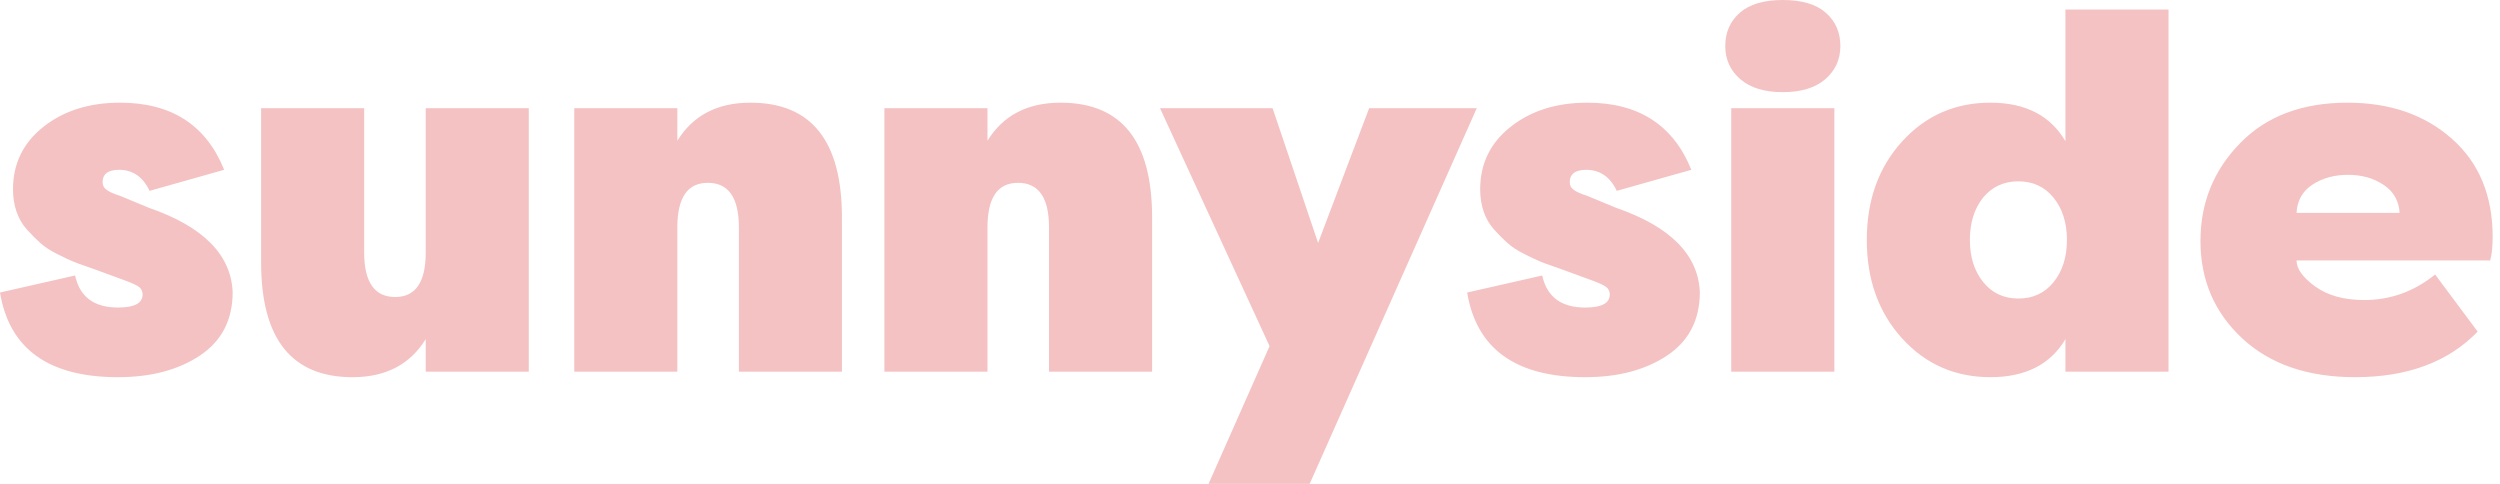
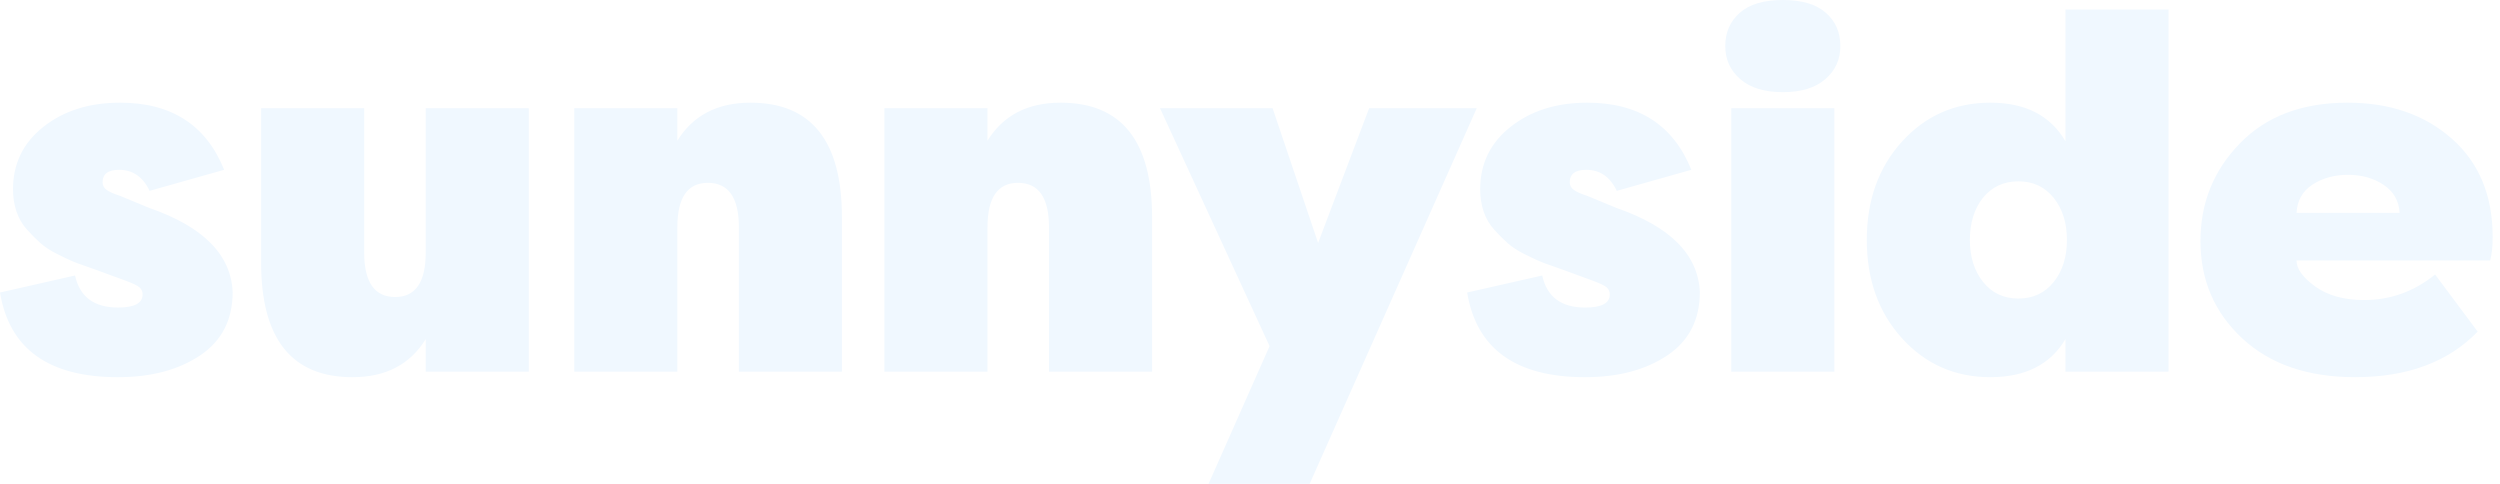
<svg xmlns="http://www.w3.org/2000/svg" width="124" height="24">
-   <path d="M5.857 18.708c1.638 0 2.995-.36 4.07-1.08 1.075-.721 1.613-1.769 1.613-3.144-.083-1.855-1.464-3.246-4.144-4.173l-1.44-.597c-.314-.1-.538-.198-.67-.298a.45.45 0 01-.198-.373c0-.414.273-.62.819-.62.678 0 1.182.347 1.513 1.043l3.698-1.044c-.893-2.22-2.614-3.329-5.162-3.329-1.522 0-2.788.398-3.797 1.193C1.15 7.08.645 8.116.645 9.39c0 .398.058.766.174 1.106.116.34.29.638.521.894.232.257.455.48.67.671.215.19.488.369.82.534.33.166.582.286.756.36.174.075.41.162.707.261l.422.15 1.49.546c.363.133.6.244.707.335a.449.449 0 01.16.36c0 .431-.404.647-1.215.647-1.191 0-1.903-.53-2.134-1.59L0 14.509c.463 2.8 2.416 4.2 5.857 4.2zm11.636 0c1.638 0 2.845-.63 3.623-1.888v1.615h5.112V5.366h-5.112v7.156c0 1.474-.505 2.21-1.514 2.21-1.026 0-1.539-.736-1.539-2.21V5.366h-5.112v7.653c0 3.793 1.514 5.69 4.542 5.69zm16.103-.273V11.28c0-1.475.504-2.212 1.513-2.212 1.026 0 1.54.737 1.54 2.212v7.155h5.111v-7.652c0-3.793-1.513-5.69-4.541-5.69-1.638 0-2.846.63-3.623 1.888V5.366h-5.113v13.069h5.113zm15.383 0V11.28c0-1.475.504-2.212 1.514-2.212 1.025 0 1.538.737 1.538 2.212v7.155h5.113v-7.652c0-3.793-1.514-5.69-4.542-5.69-1.638 0-2.846.63-3.623 1.888V5.366h-5.113v13.069h5.113zM64.958 24l8.289-18.634H67.91l-2.532 6.684-2.258-6.684h-5.584l5.435 11.802L59.944 24h5.014zm13.67-5.292c1.638 0 2.995-.36 4.07-1.08 1.076-.721 1.614-1.769 1.614-3.144-.083-1.855-1.465-3.246-4.145-4.173l-1.44-.597c-.314-.1-.537-.198-.67-.298a.45.45 0 01-.198-.373c0-.414.273-.62.819-.62.678 0 1.183.347 1.514 1.043l3.698-1.044c-.894-2.22-2.614-3.329-5.162-3.329-1.522 0-2.788.398-3.797 1.193-1.01.795-1.514 1.83-1.514 3.105 0 .398.058.766.173 1.106.116.34.29.638.522.894.231.257.455.48.67.671.215.19.488.369.819.534.33.166.583.286.757.36.173.075.41.162.707.261l.422.15 1.489.546c.364.133.6.244.707.335a.449.449 0 01.161.36c0 .431-.405.647-1.216.647-1.19 0-1.902-.53-2.134-1.59l-3.723.844c.464 2.8 2.416 4.2 5.857 4.2zm9.8-14.137c.91 0 1.613-.215 2.11-.646.495-.43.744-.977.744-1.64 0-.678-.24-1.23-.72-1.651C90.082.21 89.371 0 88.428 0c-.943 0-1.655.211-2.135.634-.48.422-.72.973-.72 1.652 0 .662.249 1.209.745 1.64.497.43 1.2.645 2.11.645zm2.556 13.864V5.366H85.87v13.069h5.113zm7.74.273c1.737 0 2.977-.63 3.722-1.888v1.615h5.112V.472h-5.112v6.534c-.745-1.275-1.985-1.913-3.723-1.913-1.753 0-3.214.642-4.38 1.926-1.166 1.283-1.75 2.91-1.75 4.882 0 1.97.584 3.598 1.75 4.882 1.166 1.283 2.627 1.925 4.38 1.925zm1.39-3.9c-.729 0-1.312-.274-1.75-.82-.439-.547-.658-1.243-.658-2.087 0-.845.215-1.54.645-2.087.447-.547 1.034-.82 1.762-.82s1.311.273 1.75.82c.438.546.657 1.242.657 2.087 0 .844-.219 1.54-.657 2.087-.439.546-1.022.82-1.75.82zm16.698 3.9c2.597 0 4.624-.754 6.08-2.26l-2.11-2.833c-1.042.845-2.217 1.267-3.524 1.267-.992 0-1.799-.224-2.42-.67-.62-.448-.93-.879-.93-1.293h9.604c.083-.298.124-.687.124-1.167 0-2.054-.674-3.677-2.022-4.87-1.349-1.193-3.073-1.789-5.175-1.789-2.25 0-4.028.671-5.335 2.013-1.307 1.341-1.961 2.956-1.961 4.844 0 1.938.69 3.549 2.072 4.833 1.382 1.283 3.247 1.925 5.597 1.925zm2.208-8.149h-5.112c.033-.613.298-1.08.794-1.404.496-.323 1.084-.484 1.762-.484.678 0 1.266.165 1.762.497.497.331.761.795.794 1.391z" fill="#f4c2c2" fill-rule="nonzero" />
+   <path d="M5.857 18.708c1.638 0 2.995-.36 4.07-1.08 1.075-.721 1.613-1.769 1.613-3.144-.083-1.855-1.464-3.246-4.144-4.173l-1.44-.597c-.314-.1-.538-.198-.67-.298a.45.45 0 01-.198-.373c0-.414.273-.62.819-.62.678 0 1.182.347 1.513 1.043l3.698-1.044c-.893-2.22-2.614-3.329-5.162-3.329-1.522 0-2.788.398-3.797 1.193C1.15 7.08.645 8.116.645 9.39c0 .398.058.766.174 1.106.116.34.29.638.521.894.232.257.455.48.67.671.215.19.488.369.82.534.33.166.582.286.756.36.174.075.41.162.707.261l.422.15 1.49.546c.363.133.6.244.707.335a.449.449 0 01.16.36c0 .431-.404.647-1.215.647-1.191 0-1.903-.53-2.134-1.59L0 14.509c.463 2.8 2.416 4.2 5.857 4.2zm11.636 0c1.638 0 2.845-.63 3.623-1.888v1.615h5.112V5.366h-5.112v7.156c0 1.474-.505 2.21-1.514 2.21-1.026 0-1.539-.736-1.539-2.21V5.366h-5.112v7.653c0 3.793 1.514 5.69 4.542 5.69zm16.103-.273V11.28c0-1.475.504-2.212 1.513-2.212 1.026 0 1.54.737 1.54 2.212v7.155h5.111v-7.652c0-3.793-1.513-5.69-4.541-5.69-1.638 0-2.846.63-3.623 1.888V5.366h-5.113v13.069h5.113zm15.383 0V11.28c0-1.475.504-2.212 1.514-2.212 1.025 0 1.538.737 1.538 2.212v7.155h5.113v-7.652c0-3.793-1.514-5.69-4.542-5.69-1.638 0-2.846.63-3.623 1.888V5.366h-5.113v13.069h5.113zM64.958 24l8.289-18.634H67.91l-2.532 6.684-2.258-6.684h-5.584l5.435 11.802L59.944 24h5.014zm13.67-5.292c1.638 0 2.995-.36 4.07-1.08 1.076-.721 1.614-1.769 1.614-3.144-.083-1.855-1.465-3.246-4.145-4.173l-1.44-.597c-.314-.1-.537-.198-.67-.298a.45.45 0 01-.198-.373c0-.414.273-.62.819-.62.678 0 1.183.347 1.514 1.043l3.698-1.044c-.894-2.22-2.614-3.329-5.162-3.329-1.522 0-2.788.398-3.797 1.193-1.01.795-1.514 1.83-1.514 3.105 0 .398.058.766.173 1.106.116.34.29.638.522.894.231.257.455.48.67.671.215.19.488.369.819.534.33.166.583.286.757.36.173.075.41.162.707.261l.422.15 1.489.546c.364.133.6.244.707.335a.449.449 0 01.161.36c0 .431-.405.647-1.216.647-1.19 0-1.902-.53-2.134-1.59l-3.723.844c.464 2.8 2.416 4.2 5.857 4.2zm9.8-14.137c.91 0 1.613-.215 2.11-.646.495-.43.744-.977.744-1.64 0-.678-.24-1.23-.72-1.651C90.082.21 89.371 0 88.428 0c-.943 0-1.655.211-2.135.634-.48.422-.72.973-.72 1.652 0 .662.249 1.209.745 1.64.497.43 1.2.645 2.11.645zm2.556 13.864V5.366H85.87v13.069h5.113zm7.74.273c1.737 0 2.977-.63 3.722-1.888v1.615h5.112V.472h-5.112v6.534c-.745-1.275-1.985-1.913-3.723-1.913-1.753 0-3.214.642-4.38 1.926-1.166 1.283-1.75 2.91-1.75 4.882 0 1.97.584 3.598 1.75 4.882 1.166 1.283 2.627 1.925 4.38 1.925zm1.39-3.9c-.729 0-1.312-.274-1.75-.82-.439-.547-.658-1.243-.658-2.087 0-.845.215-1.54.645-2.087.447-.547 1.034-.82 1.762-.82s1.311.273 1.75.82c.438.546.657 1.242.657 2.087 0 .844-.219 1.54-.657 2.087-.439.546-1.022.82-1.75.82zm16.698 3.9c2.597 0 4.624-.754 6.08-2.26l-2.11-2.833c-1.042.845-2.217 1.267-3.524 1.267-.992 0-1.799-.224-2.42-.67-.62-.448-.93-.879-.93-1.293h9.604c.083-.298.124-.687.124-1.167 0-2.054-.674-3.677-2.022-4.87-1.349-1.193-3.073-1.789-5.175-1.789-2.25 0-4.028.671-5.335 2.013-1.307 1.341-1.961 2.956-1.961 4.844 0 1.938.69 3.549 2.072 4.833 1.382 1.283 3.247 1.925 5.597 1.925zm2.208-8.149h-5.112c.033-.613.298-1.08.794-1.404.496-.323 1.084-.484 1.762-.484.678 0 1.266.165 1.762.497.497.331.761.795.794 1.391z" fill="#F0F8FF" fill-rule="nonzero" />
</svg>
